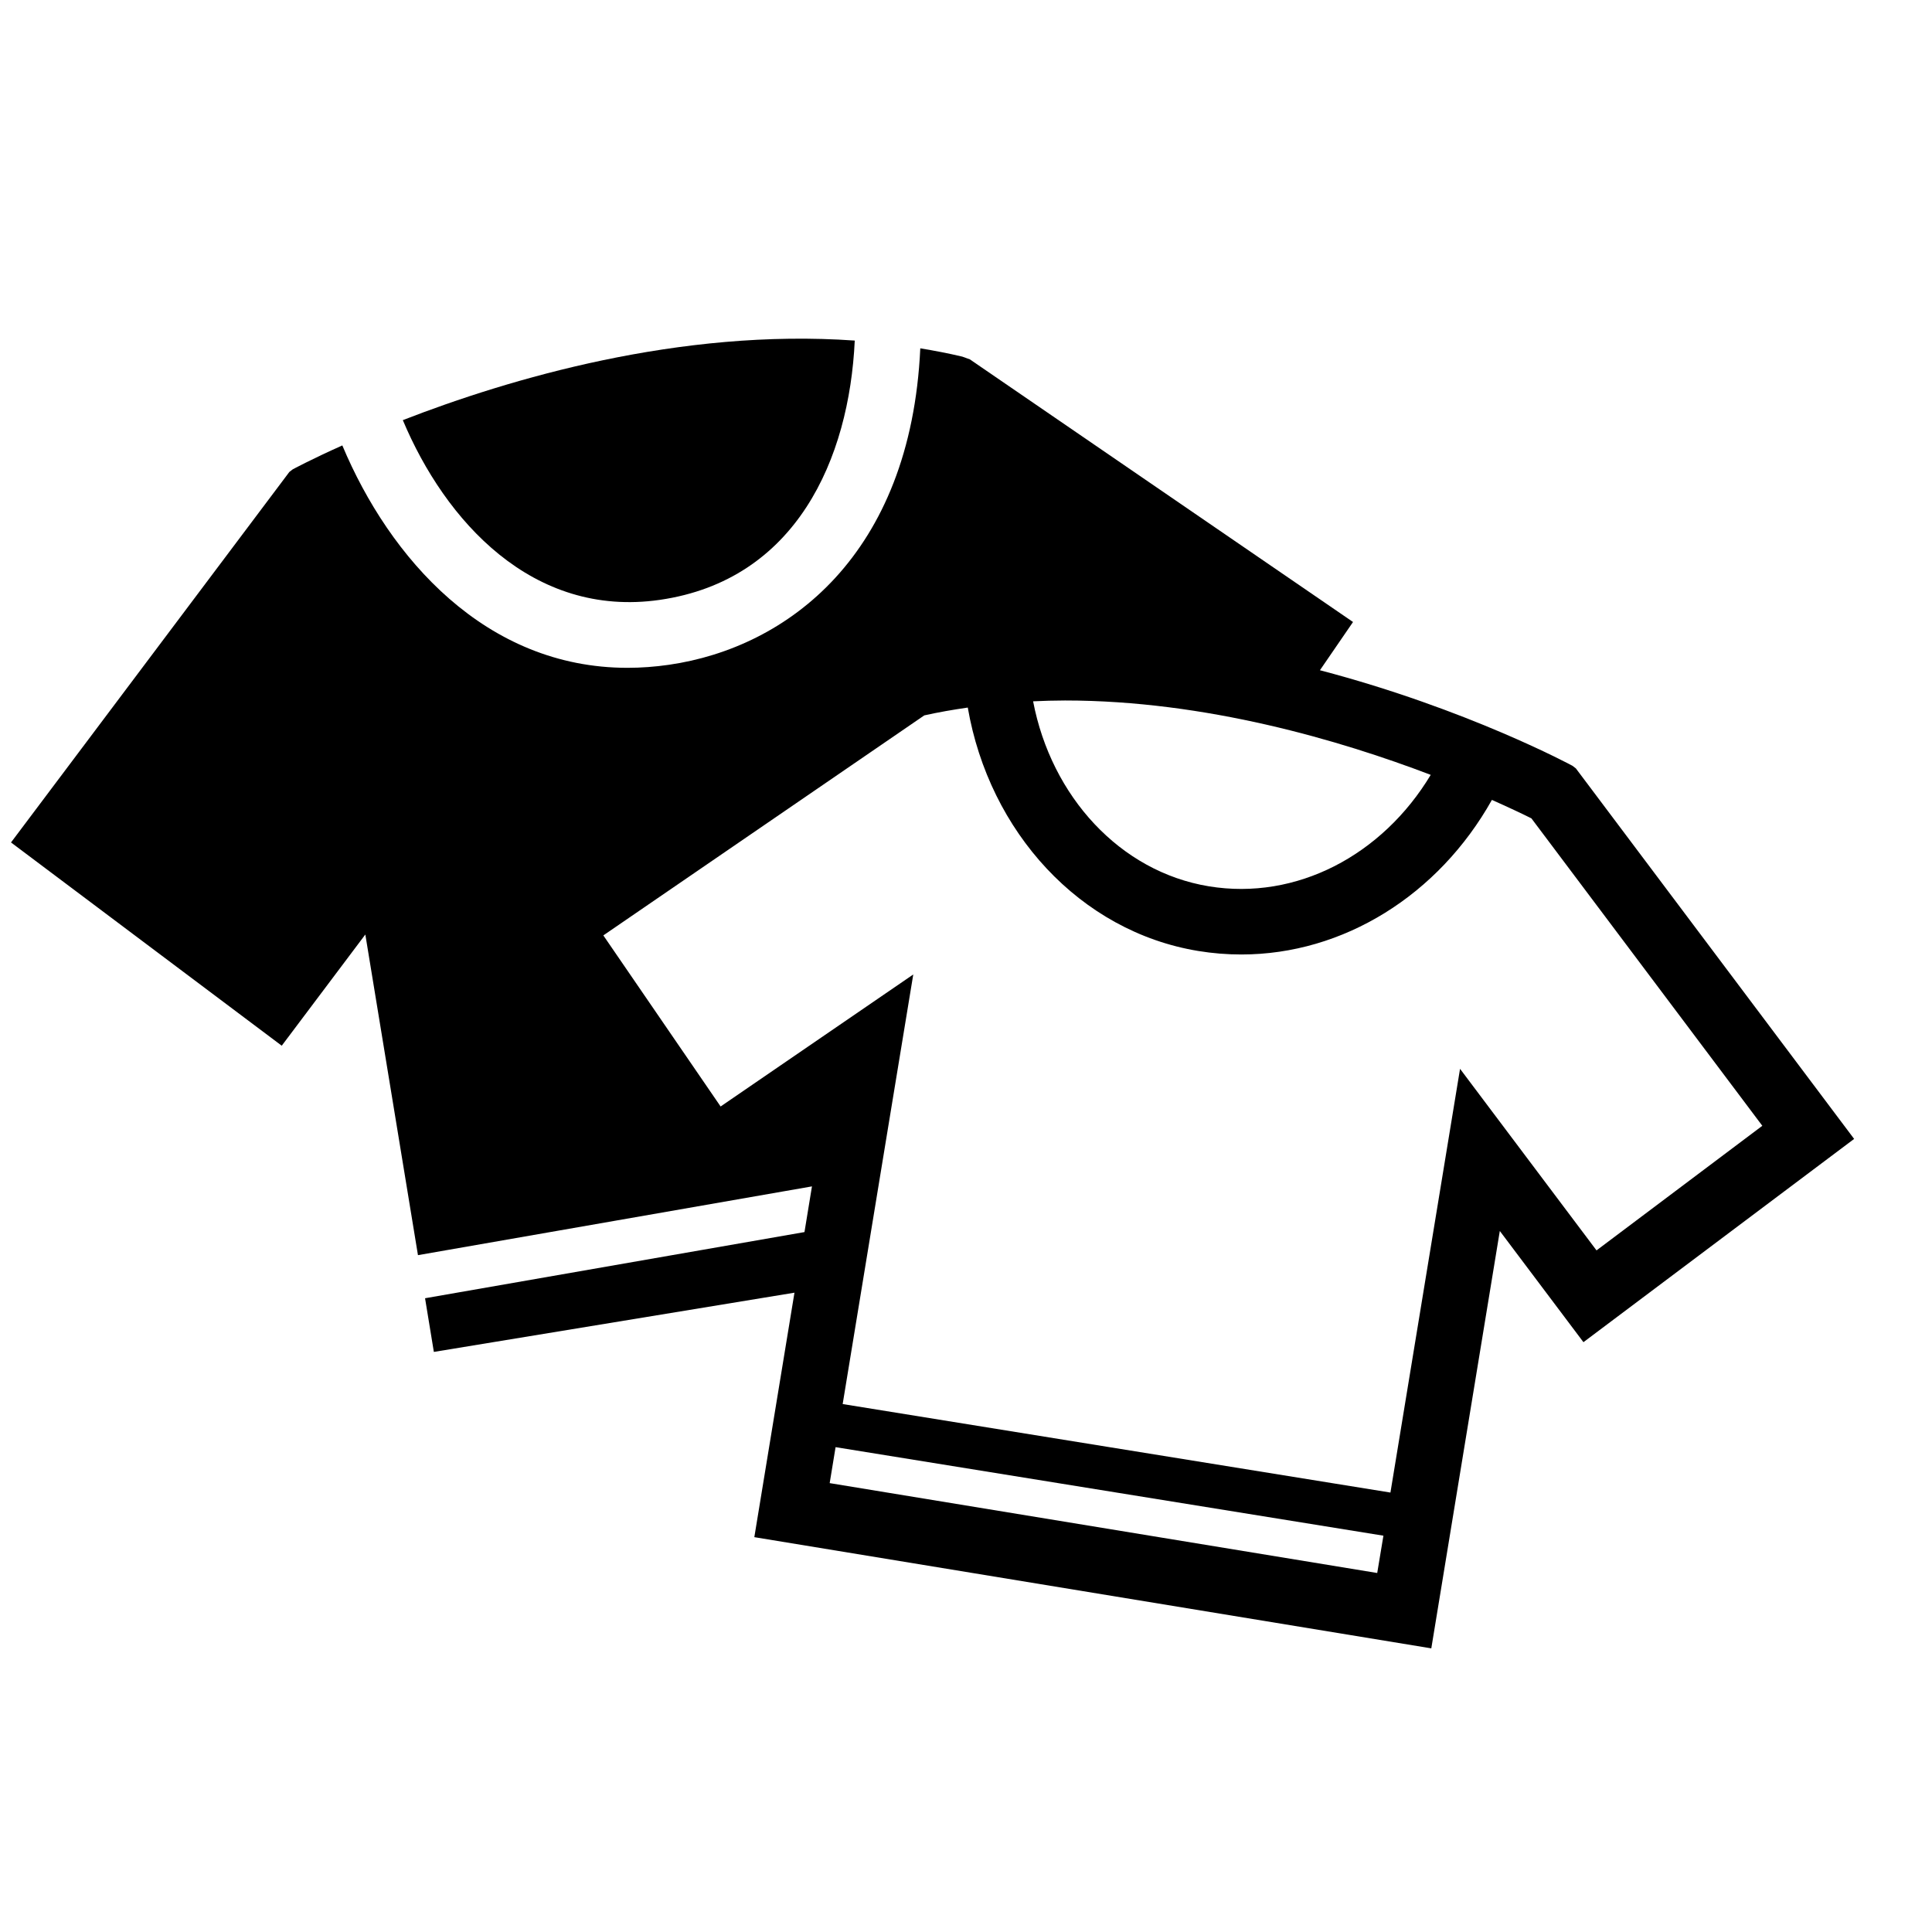
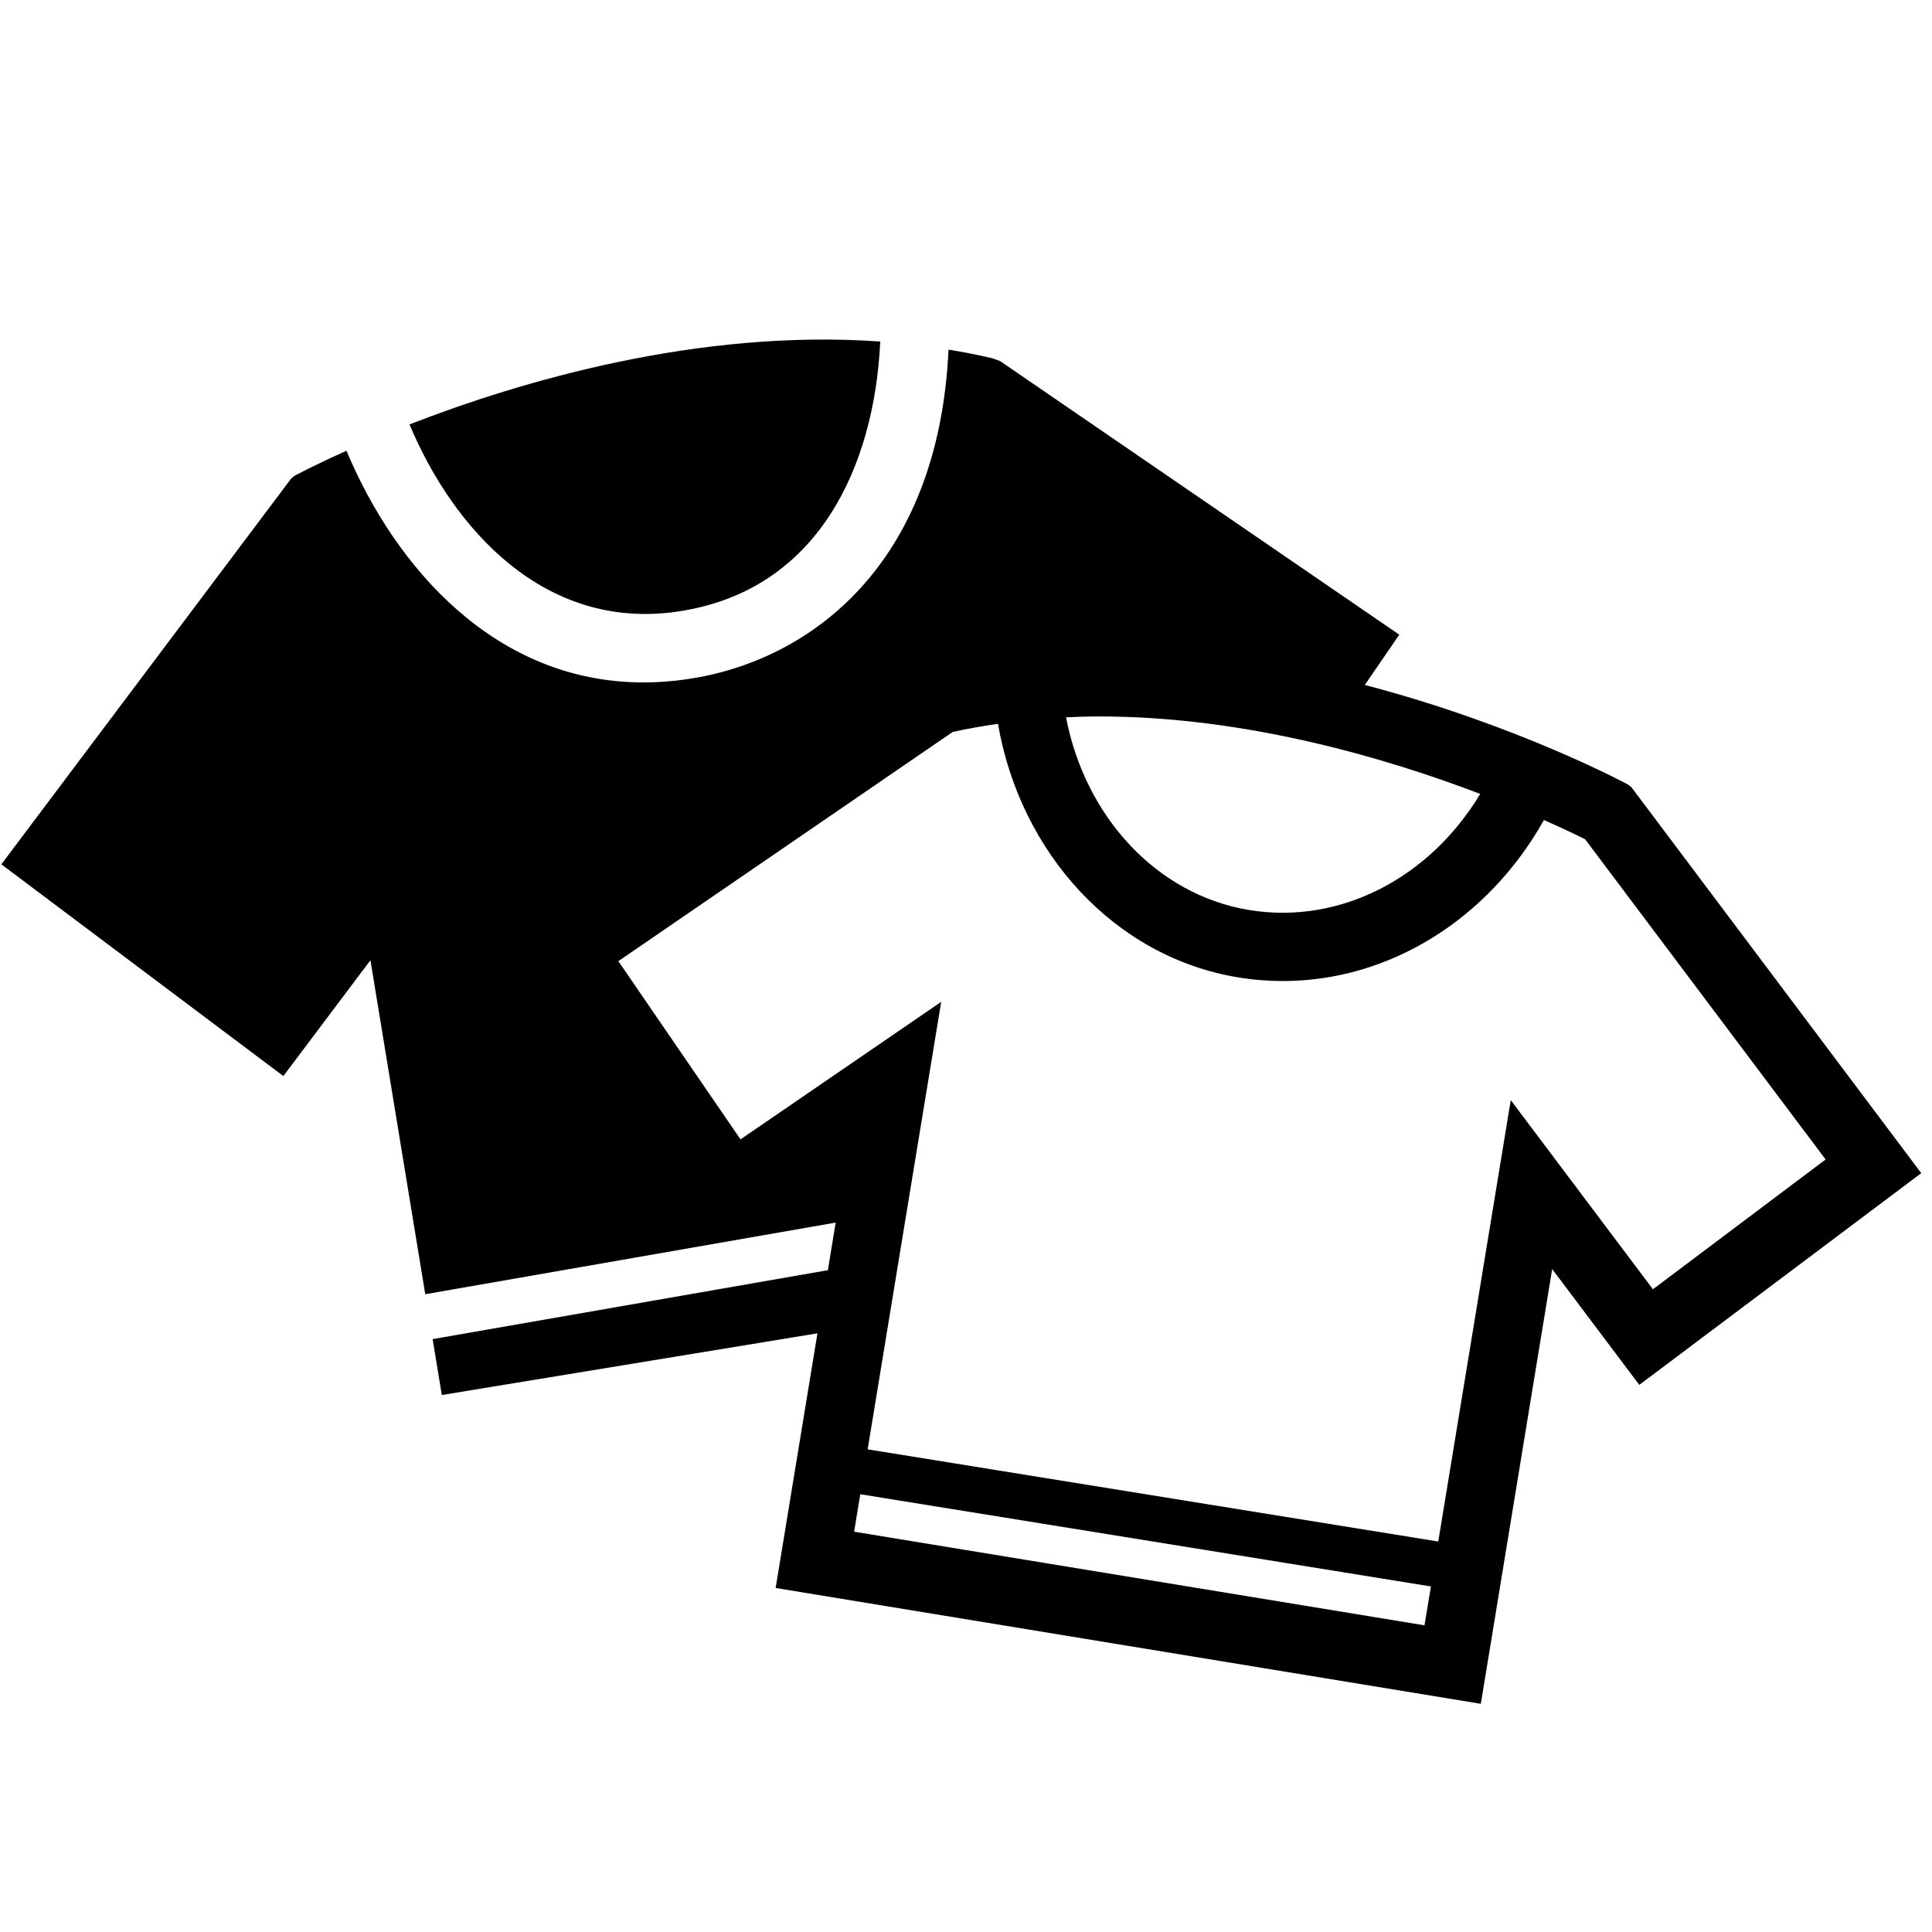
<svg xmlns="http://www.w3.org/2000/svg" width="500pt" height="500pt" version="1.1" viewBox="0 0 700 700">
-   <g transform="translate(-80, -5) scale(1.2)">
+   <g transform="translate(-87, -10) scale(1.25)">
    <path d="m265.86 185.29c41.246-5.961 57.227-42.621 58.883-78.293-52.766-3.738-104.29 11.516-136.45 24.023 12.746 30.363 39.129 59.805 77.57 54.27z" />
    <path d="m542.47 236.17-1.031-0.789s-31.664-17.156-76.242-28.848l9.992-14.566-115.7-79.305-2.266-0.816c-4.211-1-8.457-1.805-12.691-2.508-2.883 62.445-40.164 90.379-75.844 95.543-4.301 0.621-8.5 0.922-12.562 0.922-42.852 0-71.848-33.16-86.102-67.148-9.52 4.262-14.969 7.219-14.969 7.219l-1.02 0.785-84.043 111.87 81.742 61.371 25.238-33.574 15.891 96.812 118.96-20.762-2.258 13.793-114.56 19.98 2.656 16.203 108.88-17.883-12.117 73.816 204.4 33.574 20.684-126.02 25.25 33.574 81.73-61.371zm-154.23-20.504c42.473 0 83.199 12.07 110.41 22.457-14.621 24.293-40.555 37.988-66.996 33.648-26.863-4.426-47.574-27.172-53.059-55.855 3.176-0.145 6.387-0.25 9.641-0.25zm94.254 263.44-165.32-27.137 1.781-10.859 165.41 26.73zm52.859-115.17-27.852-37.059-7.512 45.738-13.504 82.203-165.39-26.723 13.789-83.957 7.527-45.746-38.246 26.203-19.922 13.656-35.41-51.656 96.906-66.43c4.269-0.957 8.648-1.711 13.129-2.363 6.488 37.52 33.855 67.625 69.594 73.496 4.348 0.715 8.691 1.059 12.992 1.059 30.824 0 59.523-17.895 75.668-46.672 5.312 2.359 9.422 4.316 11.93 5.574l69.715 92.82-50.059 37.621z" />
  </g>
</svg>
